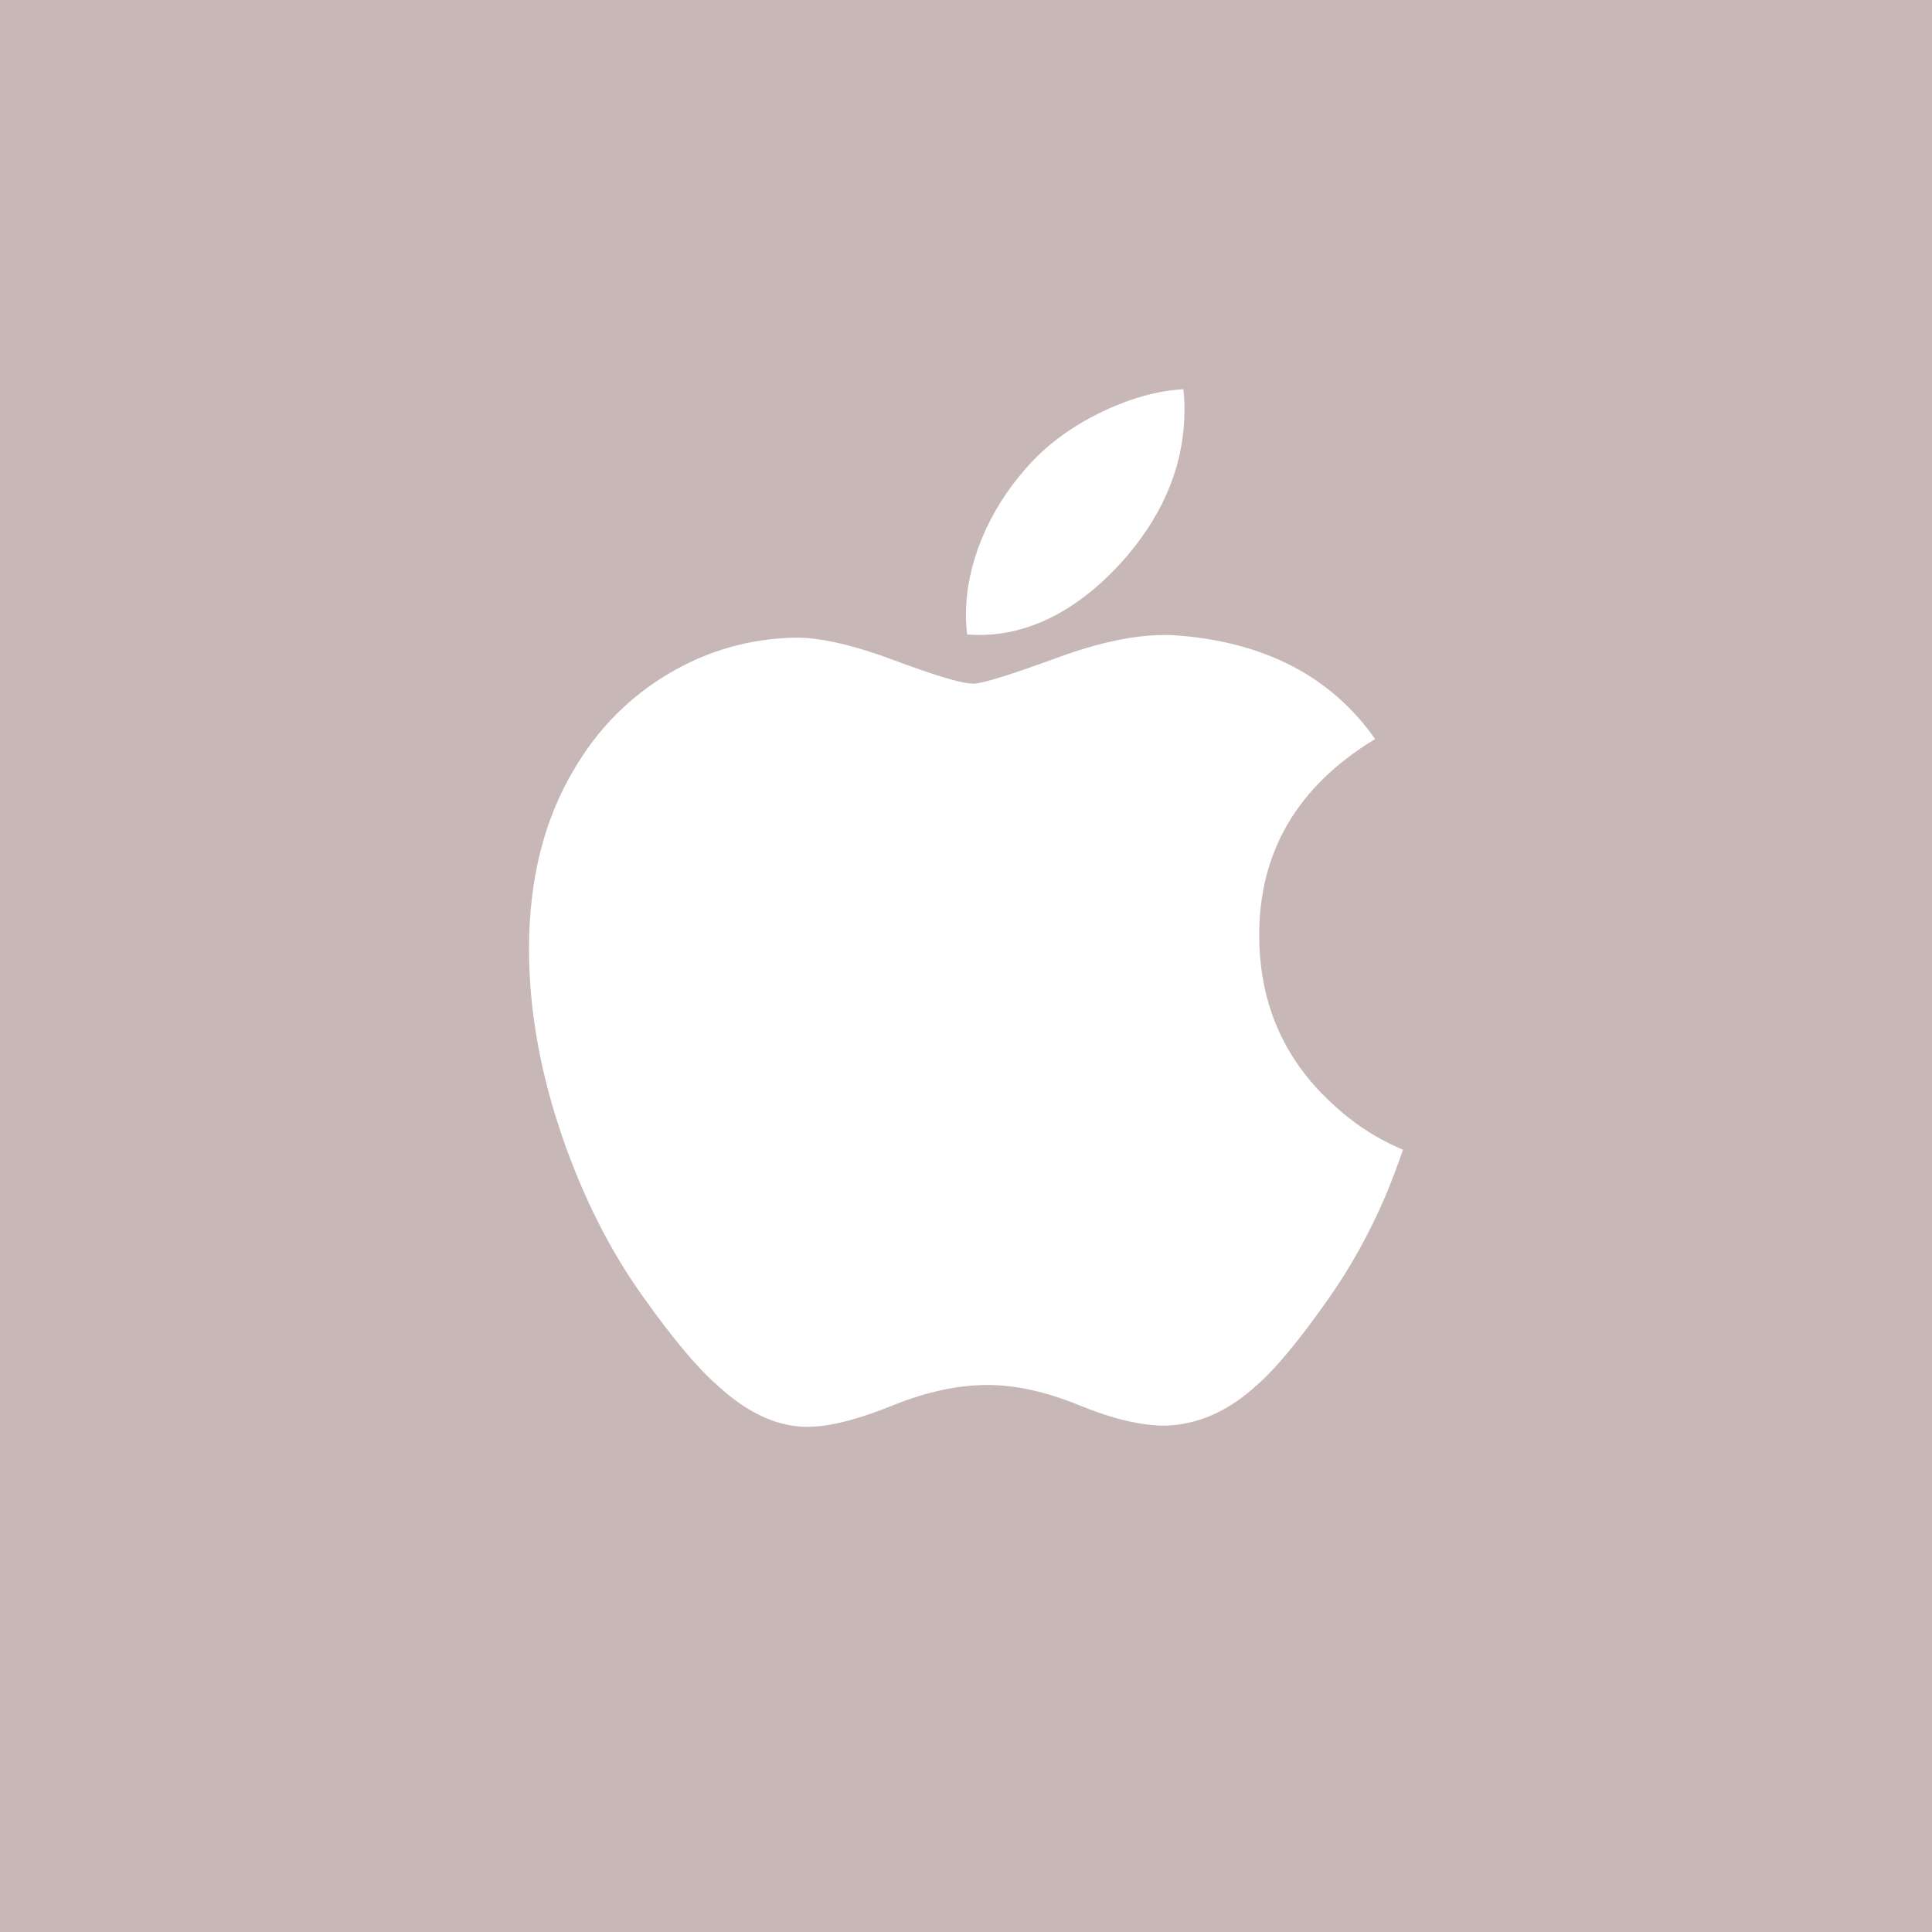
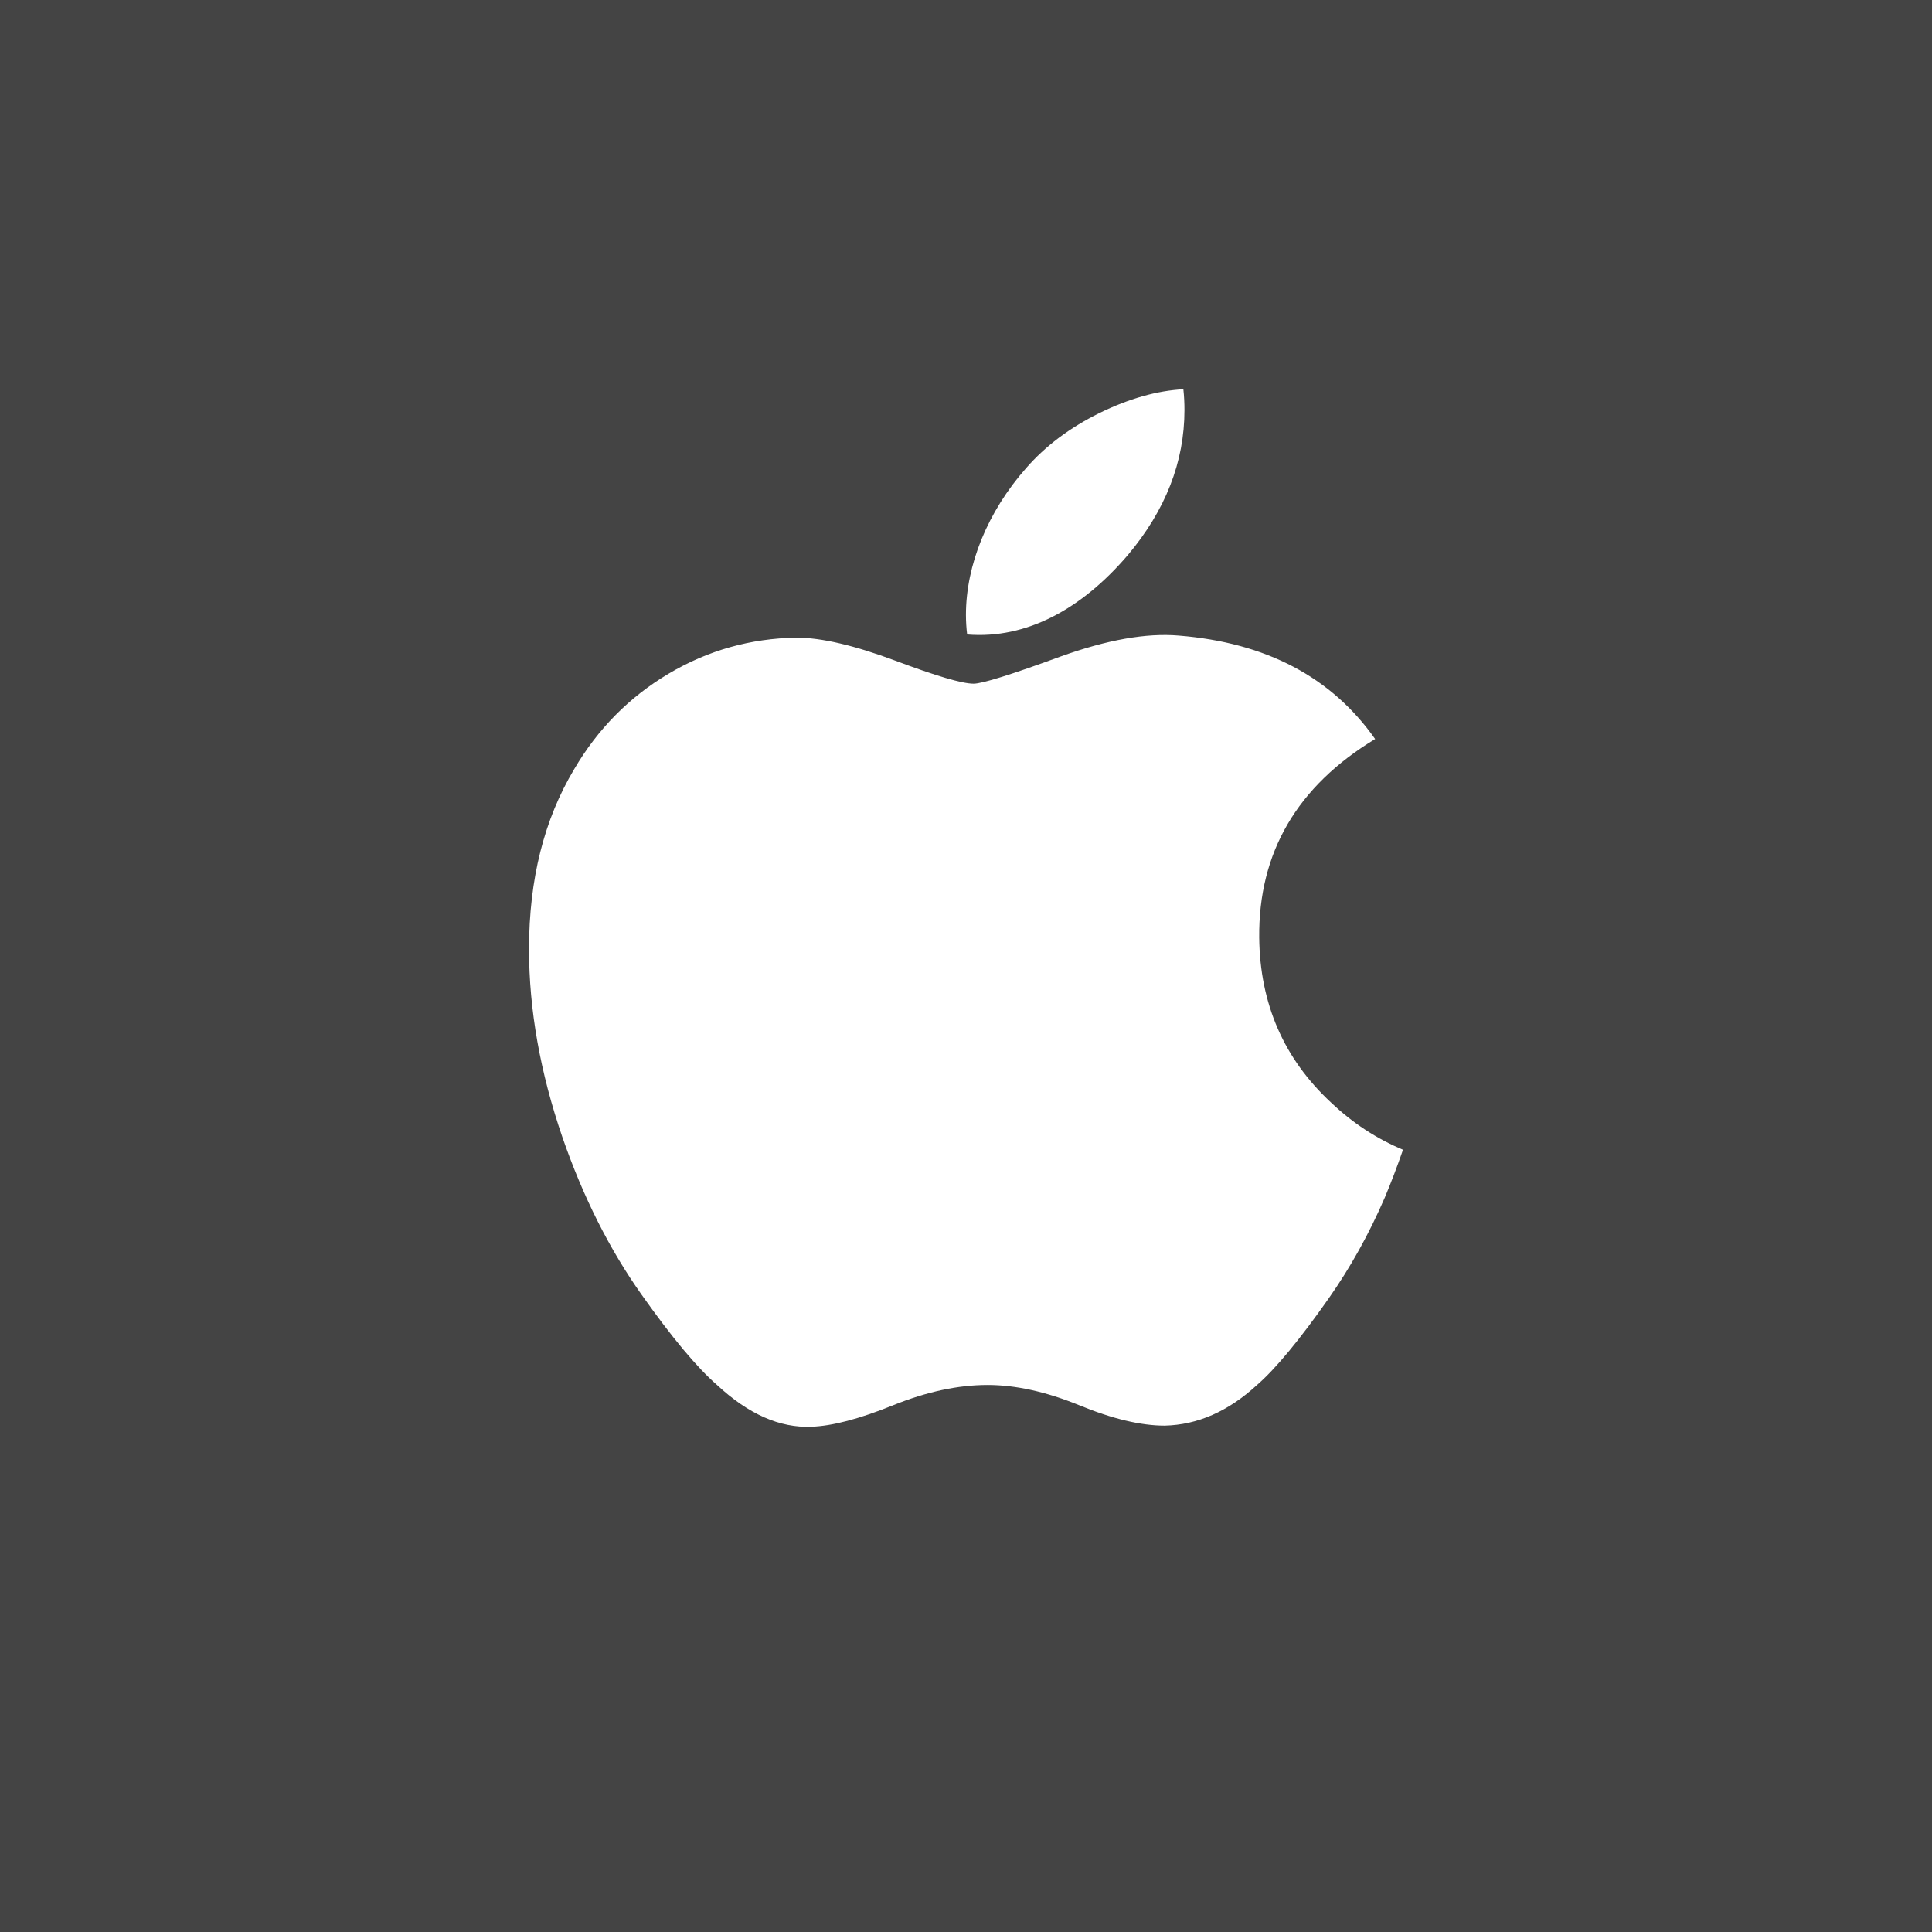
<svg xmlns="http://www.w3.org/2000/svg" version="1.1" viewBox="0 0 200 200" id="svg40" width="200" height="200">
  <defs id="defs28">
    <linearGradient id="d" x1="98" x2="98" y1="98" y2="195.5" gradientUnits="userSpaceOnUse" gradientTransform="translate(133.9013,-38.7291)">
      <stop stop-color="#fff" offset="0" id="stop2" />
      <stop stop-color="#E9E5E5" offset="1" id="stop4" />
    </linearGradient>
    <linearGradient id="c" x1="0.5" x2="0.5" y2="0.871">
      <stop stop-color="#0339F1" offset="0" id="stop7" />
      <stop stop-color="#01ADE5" offset="1" id="stop9" />
    </linearGradient>
    <linearGradient id="b" x1="54.805" x2="101.433" y1="58.308" y2="109.797" gradientTransform="matrix(0.9305315,0,0,1.074655,3.9013,1.2709)" gradientUnits="userSpaceOnUse">
      <stop stop-color="#0756EE" offset="0" id="stop12" />
      <stop stop-color="#00A3F5" offset=".374" id="stop14" />
      <stop stop-color="#18B5B6" offset=".717" id="stop16" />
      <stop stop-color="#80DF43" offset="1" id="stop18" />
    </linearGradient>
    <linearGradient id="a" x1="149.643" x2="201.025" y1="47.501" y2="108.703" gradientTransform="matrix(0.8299564,0,0,1.204883,3.9013,1.2709)" gradientUnits="userSpaceOnUse">
      <stop stop-color="#20BBA6" offset="0" id="stop21" />
      <stop stop-color="#9BEC23" offset=".499" id="stop23" />
      <stop stop-color="#D9EF35" offset="1" id="stop25" />
    </linearGradient>
    <linearGradient y2="37.039" x2="104.611" x1="104.611" id="c-7" gradientTransform="matrix(0.2920899,0,0,3.423604,3.9013,1.2709)" y1="15.962" gradientUnits="userSpaceOnUse">
      <stop id="stop942" offset="0" stop-color="#0339F1" />
      <stop id="stop944" offset="1" stop-color="#01ADE5" />
    </linearGradient>
  </defs>
-   <rect style="fill:#c8b7b7;fill-opacity:1;stroke:none;stroke-width:3.78;stroke-linecap:round;stroke-linejoin:round;stroke-miterlimit:4;stroke-dasharray:none;stroke-dashoffset:26.4;stroke-opacity:0.944" id="rect853" width="200" height="200" x="0" y="0" />
+   <rect style="fill:#444444;fill-opacity:1;stroke:none;stroke-width:3.78;stroke-linecap:round;stroke-linejoin:round;stroke-miterlimit:4;stroke-dasharray:none;stroke-dashoffset:26.4;stroke-opacity:0.944" id="rect853" width="200" height="200" x="0" y="0" />
  <path id="path56" d="m 143.341,124 c -1.624,3.753 -3.547,7.207 -5.775,10.383 -3.037,4.329 -5.523,7.326 -7.439,8.99 -2.97,2.732 -6.153,4.131 -9.561,4.21 -2.446,0 -5.397,-0.696 -8.831,-2.108 -3.446,-1.406 -6.612,-2.102 -9.507,-2.102 -3.037,0 -6.293,0.696 -9.777,2.102 -3.489,1.412 -6.299,2.148 -8.448,2.221 -3.268,0.139 -6.525,-1.299 -9.777,-4.323 -2.075,-1.81 -4.671,-4.913 -7.78,-9.309 -3.336,-4.694 -6.079,-10.137 -8.228,-16.343 -2.301,-6.703 -3.455,-13.194 -3.455,-19.478 0,-7.198 1.555,-13.407 4.671,-18.609 2.448,-4.179 5.706,-7.475 9.783,-9.895 4.077,-2.42 8.482,-3.653 13.226,-3.732 2.596,0 6,0.803 10.229,2.381 4.218,1.583 6.926,2.386 8.114,2.386 0.888,0 3.896,-0.939 8.997,-2.81 4.823,-1.736 8.894,-2.454 12.229,-2.171 9.037,0.729 15.826,4.292 20.341,10.71 -8.082,4.897 -12.08,11.756 -12,20.554 0.073,6.853 2.559,12.557 7.446,17.085 2.214,2.102 4.687,3.726 7.439,4.88 -0.597,1.73 -1.227,3.388 -1.896,4.979 z M 122.615,42.444 c 0,5.372 -1.962,10.387 -5.874,15.03 -4.721,5.519 -10.43,8.708 -16.622,8.205 -0.079,-0.644 -0.125,-1.323 -0.125,-2.035 0,-5.157 2.245,-10.676 6.232,-15.188 1.99,-2.285 4.522,-4.184 7.591,-5.7 3.063,-1.493 5.96,-2.318 8.685,-2.46 0.08,0.718 0.113,1.436 0.113,2.149 z" style="fill:#ffffff;stroke-width:0.663" />
</svg>
